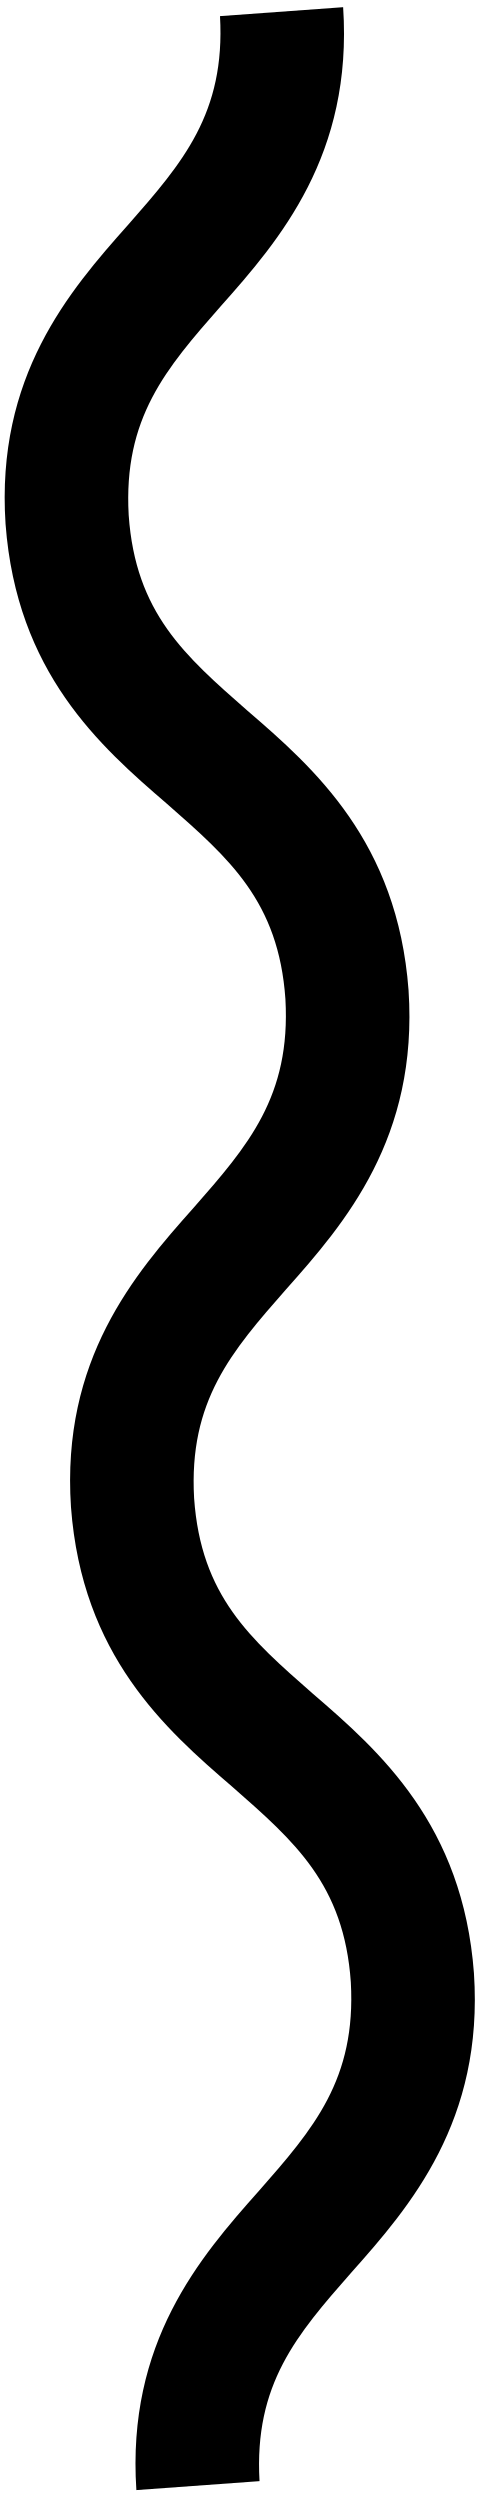
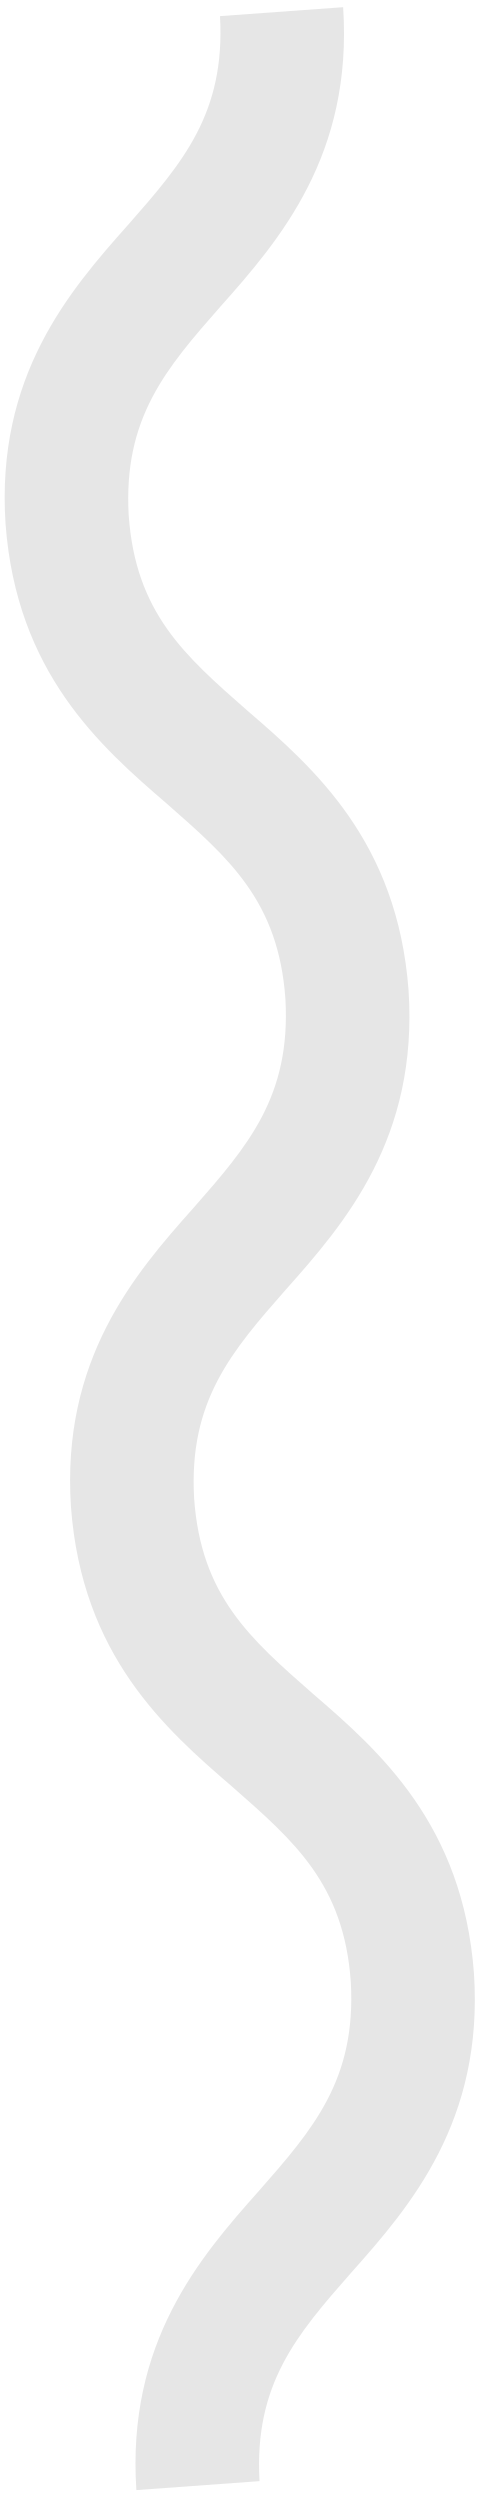
<svg xmlns="http://www.w3.org/2000/svg" width="31" height="162" viewBox="0 0 31 162" fill="none">
-   <path d="M8.837 161.357C8.204 151.798 12.938 146.281 16.776 141.972C20.314 137.945 23.089 134.736 22.733 128.445C22.293 122.101 19.084 119.326 15.058 115.788C10.695 112.033 5.316 107.27 4.599 97.656C3.966 88.097 8.699 82.58 12.538 78.272C16.076 74.245 18.851 71.036 18.495 64.745C18.055 58.4 14.846 55.625 10.819 52.087C6.456 48.333 1.078 43.57 0.36 33.956C-0.273 24.397 4.461 18.88 8.299 14.571C11.837 10.545 14.612 7.336 14.256 1.045L22.235 0.466C22.868 10.026 18.135 15.542 14.297 19.851C10.759 23.878 7.984 27.087 8.339 33.378C8.78 39.722 11.989 42.498 16.015 46.036C20.378 49.79 25.757 54.553 26.474 64.167C27.107 73.726 22.374 79.243 18.535 83.552C14.997 87.578 12.222 90.787 12.578 97.078C13.018 103.423 16.227 106.198 20.254 109.736C24.617 113.49 29.995 118.254 30.712 127.867C31.346 137.426 26.612 142.943 22.774 147.252C19.236 151.278 16.46 154.487 16.817 160.778L8.837 161.357Z" fill="black" />
+   <path d="M8.837 161.357C8.204 151.798 12.938 146.281 16.776 141.972C20.314 137.945 23.089 134.736 22.733 128.445C22.293 122.101 19.084 119.326 15.058 115.788C10.695 112.033 5.316 107.27 4.599 97.656C3.966 88.097 8.699 82.58 12.538 78.272C16.076 74.245 18.851 71.036 18.495 64.745C18.055 58.4 14.846 55.625 10.819 52.087C6.456 48.333 1.078 43.57 0.36 33.956C-0.273 24.397 4.461 18.88 8.299 14.571C11.837 10.545 14.612 7.336 14.256 1.045L22.235 0.466C22.868 10.026 18.135 15.542 14.297 19.851C10.759 23.878 7.984 27.087 8.339 33.378C8.78 39.722 11.989 42.498 16.015 46.036C20.378 49.79 25.757 54.553 26.474 64.167C27.107 73.726 22.374 79.243 18.535 83.552C14.997 87.578 12.222 90.787 12.578 97.078C13.018 103.423 16.227 106.198 20.254 109.736C24.617 113.49 29.995 118.254 30.712 127.867C31.346 137.426 26.612 142.943 22.774 147.252C19.236 151.278 16.46 154.487 16.817 160.778L8.837 161.357Z" fill="black" fill-opacity="0.1" />
</svg>
